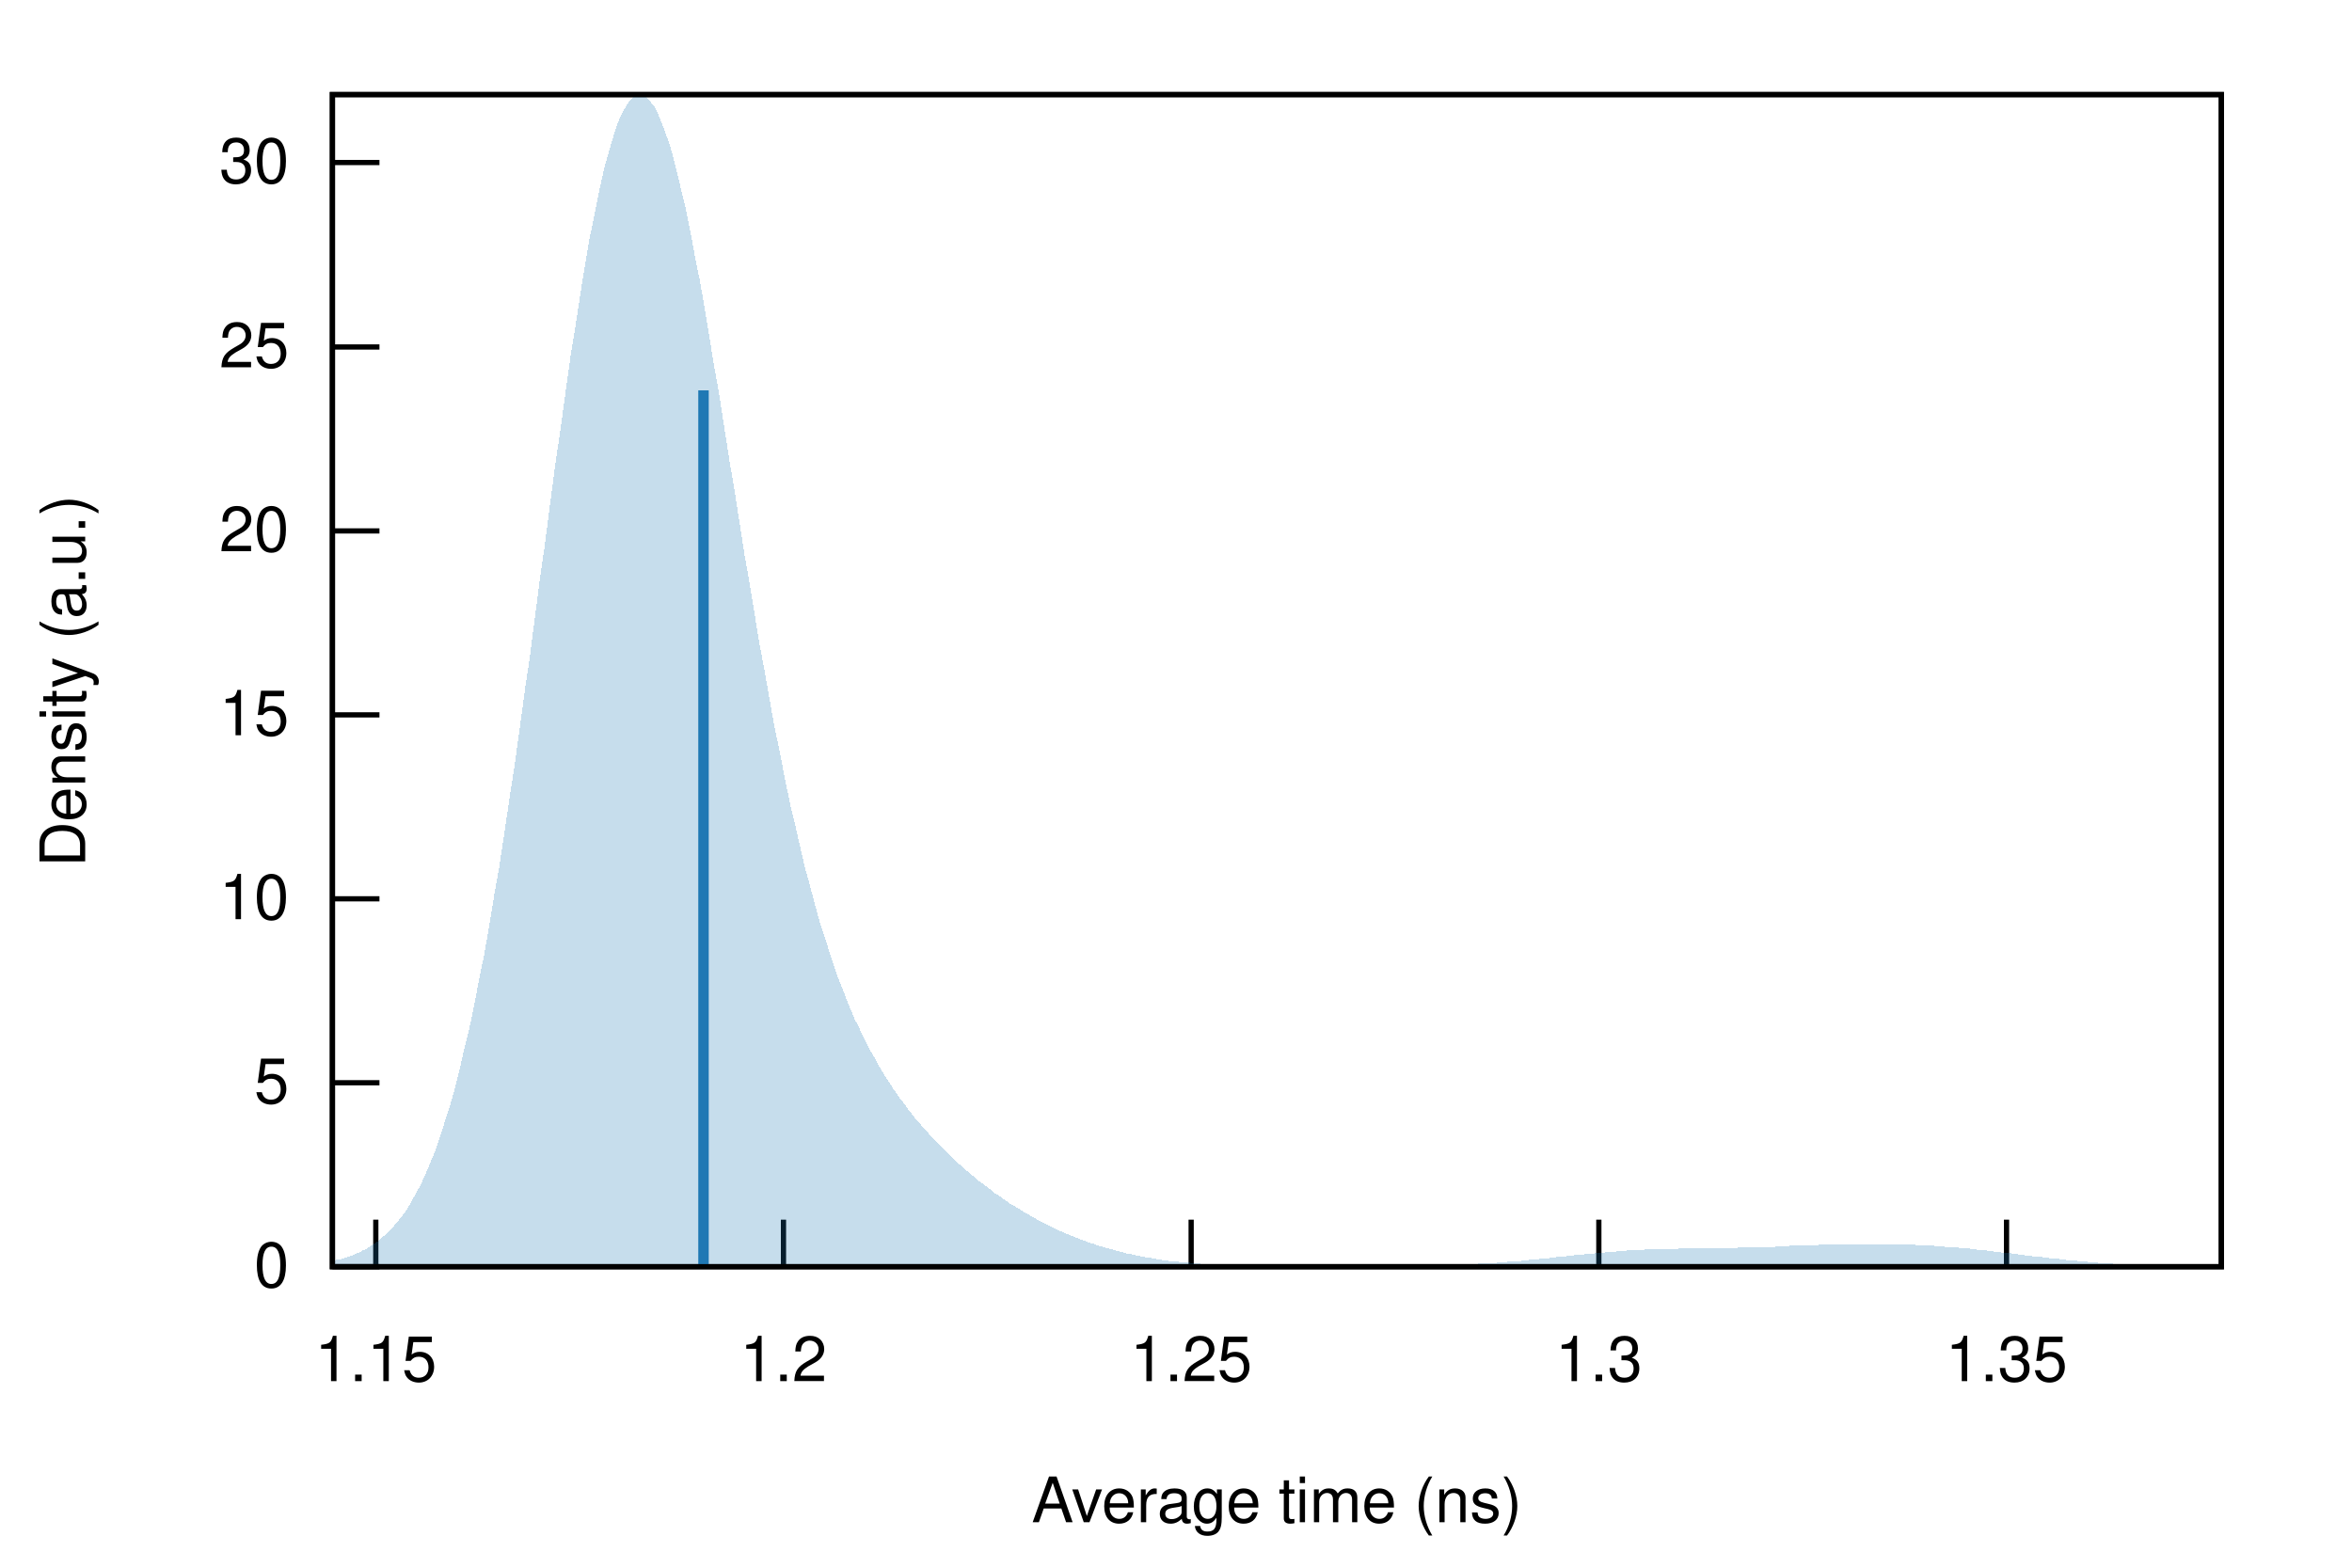
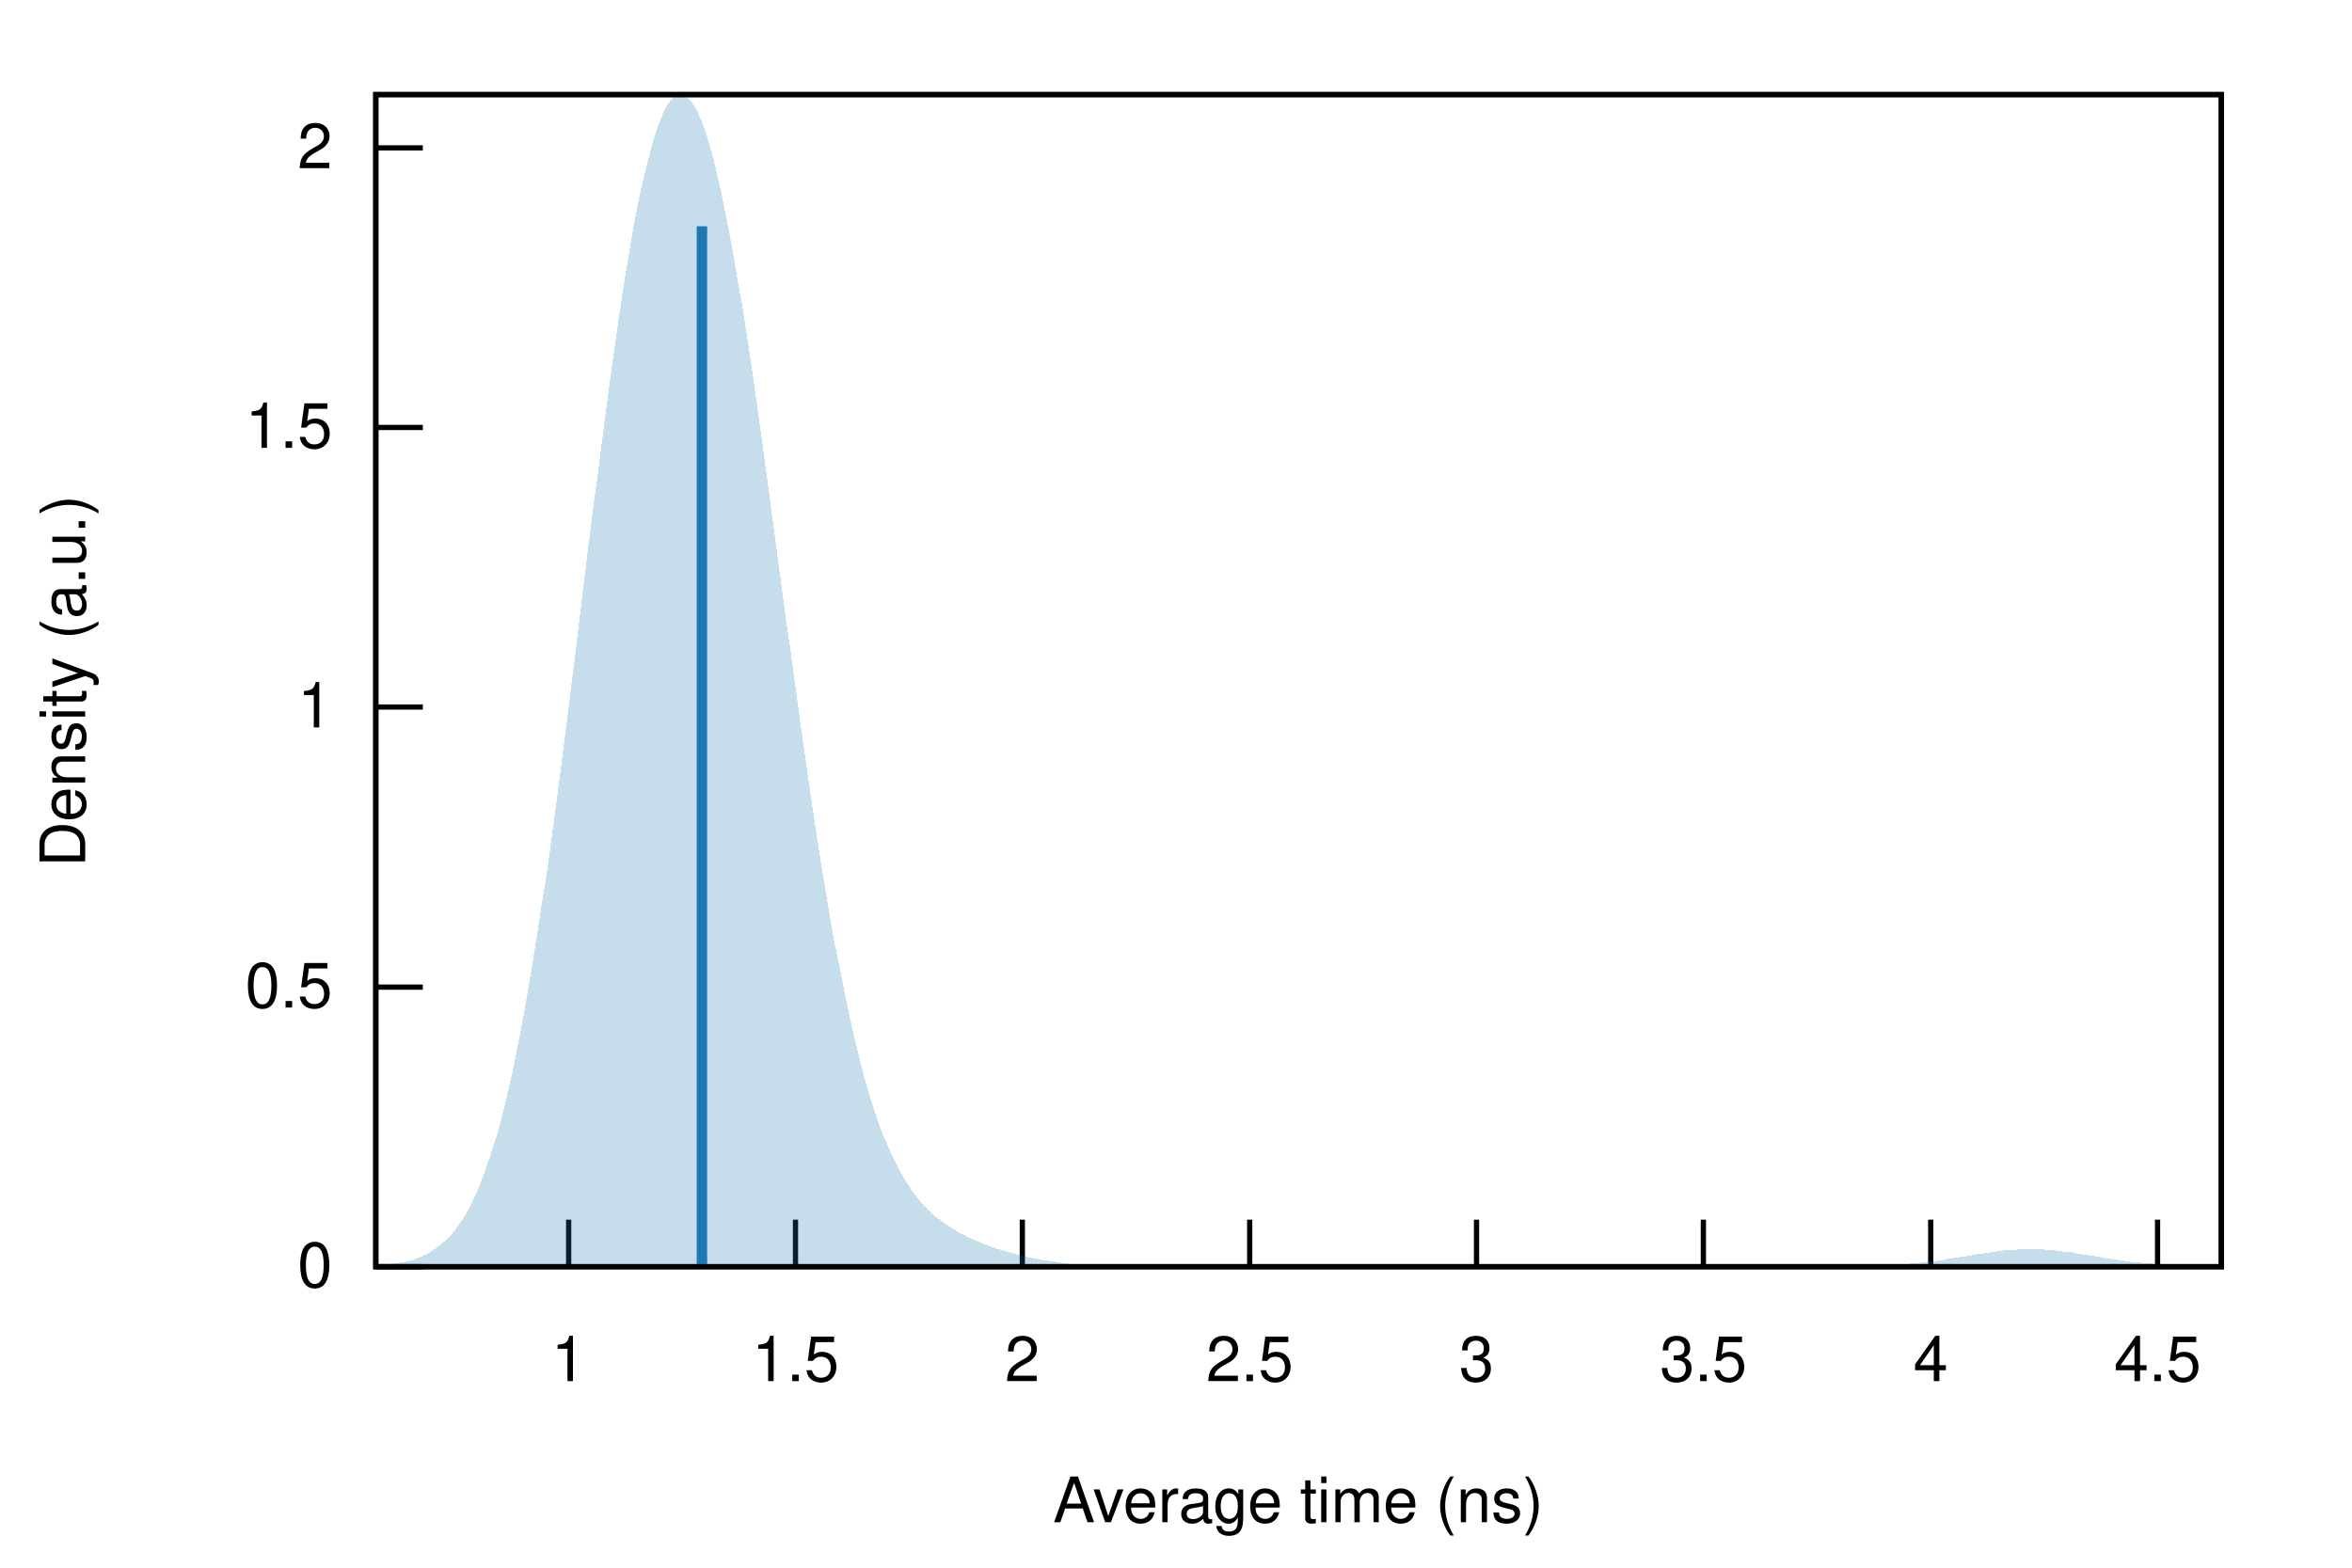
<svg xmlns="http://www.w3.org/2000/svg" xmlns:xlink="http://www.w3.org/1999/xlink" viewBox="0 0 450 300">
  <g id="gnuplot_canvas">
    <rect x="0" y="0" width="450" height="300" fill="none" />
    <defs>
      <circle id="gpDot" r="0.5" stroke-width="0.5" />
      <path id="gpPt0" stroke-width="0.222" stroke="currentColor" d="M-1,0 h2 M0,-1 v2" />
      <path id="gpPt1" stroke-width="0.222" stroke="currentColor" d="M-1,-1 L1,1 M1,-1 L-1,1" />
      <path id="gpPt2" stroke-width="0.222" stroke="currentColor" d="M-1,0 L1,0 M0,-1 L0,1 M-1,-1 L1,1 M-1,1 L1,-1" />
      <rect id="gpPt3" stroke-width="0.222" stroke="currentColor" x="-1" y="-1" width="2" height="2" />
      <rect id="gpPt4" stroke-width="0.222" stroke="currentColor" fill="currentColor" x="-1" y="-1" width="2" height="2" />
      <circle id="gpPt5" stroke-width="0.222" stroke="currentColor" cx="0" cy="0" r="1" />
      <use xlink:href="#gpPt5" id="gpPt6" fill="currentColor" stroke="none" />
      <path id="gpPt7" stroke-width="0.222" stroke="currentColor" d="M0,-1.33 L-1.33,0.67 L1.33,0.67 z" />
      <use xlink:href="#gpPt7" id="gpPt8" fill="currentColor" stroke="none" />
      <use xlink:href="#gpPt7" id="gpPt9" stroke="currentColor" transform="rotate(180)" />
      <use xlink:href="#gpPt9" id="gpPt10" fill="currentColor" stroke="none" />
      <use xlink:href="#gpPt3" id="gpPt11" stroke="currentColor" transform="rotate(45)" />
      <use xlink:href="#gpPt11" id="gpPt12" fill="currentColor" stroke="none" />
      <path id="gpPt13" stroke-width="0.222" stroke="currentColor" d="M0,1.330 L1.265,0.411 L0.782,-1.067 L-0.782,-1.076 L-1.265,0.411 z" />
      <use xlink:href="#gpPt13" id="gpPt14" fill="currentColor" stroke="none" />
      <filter id="textbox" filterUnits="objectBoundingBox" x="0" y="0" height="1" width="1">
        <feFlood flood-color="white" flood-opacity="1" result="bgnd" />
        <feComposite in="SourceGraphic" in2="bgnd" operator="atop" />
      </filter>
      <filter id="greybox" filterUnits="objectBoundingBox" x="0" y="0" height="1" width="1">
        <feFlood flood-color="lightgrey" flood-opacity="1" result="grey" />
        <feComposite in="SourceGraphic" in2="grey" operator="atop" />
      </filter>
    </defs>
    <g fill="none" color="white" stroke="currentColor" stroke-width="1.00" stroke-linecap="butt" stroke-linejoin="miter">
</g>
    <g fill="none" color="black" stroke="currentColor" stroke-width="1.00" stroke-linecap="butt" stroke-linejoin="miter">
-       <path stroke="black" d="M63.6,242.4 L72.6,242.4  " />
-       <g transform="translate(55.3,246.3)" stroke="none" fill="black" font-family="Helvetica" font-size="12.00" text-anchor="end">
+       <path stroke="black" d="M71.9,242.4 L80.9,242.4  " />
+       <g transform="translate(63.6,246.3)" stroke="none" fill="black" font-family="Helvetica" font-size="12.00" text-anchor="end">
        <text>
          <tspan font-family="Helvetica"> 0</tspan>
        </text>
      </g>
    </g>
    <g fill="none" color="black" stroke="currentColor" stroke-width="1.00" stroke-linecap="butt" stroke-linejoin="miter">
-       <path stroke="black" d="M63.6,207.2 L72.6,207.2  " />
-       <g transform="translate(55.3,211.1)" stroke="none" fill="black" font-family="Helvetica" font-size="12.00" text-anchor="end">
+       <path stroke="black" d="M71.9,188.9 L80.9,188.9  " />
+       <g transform="translate(63.6,192.8)" stroke="none" fill="black" font-family="Helvetica" font-size="12.00" text-anchor="end">
        <text>
-           <tspan font-family="Helvetica"> 5</tspan>
+           <tspan font-family="Helvetica"> 0.5</tspan>
        </text>
      </g>
    </g>
    <g fill="none" color="black" stroke="currentColor" stroke-width="1.00" stroke-linecap="butt" stroke-linejoin="miter">
-       <path stroke="black" d="M63.6,172.0 L72.6,172.0  " />
-       <g transform="translate(55.3,175.9)" stroke="none" fill="black" font-family="Helvetica" font-size="12.00" text-anchor="end">
+       <path stroke="black" d="M71.9,135.3 L80.9,135.3  " />
+       <g transform="translate(63.6,139.2)" stroke="none" fill="black" font-family="Helvetica" font-size="12.00" text-anchor="end">
        <text>
-           <tspan font-family="Helvetica"> 10</tspan>
+           <tspan font-family="Helvetica"> 1</tspan>
        </text>
      </g>
    </g>
    <g fill="none" color="black" stroke="currentColor" stroke-width="1.00" stroke-linecap="butt" stroke-linejoin="miter">
-       <path stroke="black" d="M63.6,136.8 L72.6,136.8  " />
-       <g transform="translate(55.3,140.7)" stroke="none" fill="black" font-family="Helvetica" font-size="12.00" text-anchor="end">
+       <path stroke="black" d="M71.9,81.8 L80.9,81.8  " />
+       <g transform="translate(63.6,85.7)" stroke="none" fill="black" font-family="Helvetica" font-size="12.00" text-anchor="end">
        <text>
-           <tspan font-family="Helvetica"> 15</tspan>
+           <tspan font-family="Helvetica"> 1.5</tspan>
        </text>
      </g>
    </g>
    <g fill="none" color="black" stroke="currentColor" stroke-width="1.00" stroke-linecap="butt" stroke-linejoin="miter">
-       <path stroke="black" d="M63.6,101.6 L72.6,101.6  " />
-       <g transform="translate(55.3,105.5)" stroke="none" fill="black" font-family="Helvetica" font-size="12.00" text-anchor="end">
+       <path stroke="black" d="M71.9,28.3 L80.9,28.3  " />
+       <g transform="translate(63.6,32.2)" stroke="none" fill="black" font-family="Helvetica" font-size="12.00" text-anchor="end">
        <text>
-           <tspan font-family="Helvetica"> 20</tspan>
+           <tspan font-family="Helvetica"> 2</tspan>
        </text>
      </g>
    </g>
    <g fill="none" color="black" stroke="currentColor" stroke-width="1.00" stroke-linecap="butt" stroke-linejoin="miter">
-       <path stroke="black" d="M63.6,66.4 L72.6,66.4  " />
-       <g transform="translate(55.3,70.3)" stroke="none" fill="black" font-family="Helvetica" font-size="12.00" text-anchor="end">
+       <path stroke="black" d="M108.8,242.4 L108.8,233.4  " />
+       <g transform="translate(108.8,264.3)" stroke="none" fill="black" font-family="Helvetica" font-size="12.00" text-anchor="middle">
        <text>
-           <tspan font-family="Helvetica"> 25</tspan>
+           <tspan font-family="Helvetica"> 1</tspan>
        </text>
      </g>
    </g>
    <g fill="none" color="black" stroke="currentColor" stroke-width="1.00" stroke-linecap="butt" stroke-linejoin="miter">
-       <path stroke="black" d="M63.6,31.1 L72.6,31.1  " />
-       <g transform="translate(55.3,35.0)" stroke="none" fill="black" font-family="Helvetica" font-size="12.00" text-anchor="end">
+       <path stroke="black" d="M152.2,242.4 L152.2,233.4  " />
+       <g transform="translate(152.2,264.3)" stroke="none" fill="black" font-family="Helvetica" font-size="12.00" text-anchor="middle">
        <text>
-           <tspan font-family="Helvetica"> 30</tspan>
+           <tspan font-family="Helvetica"> 1.5</tspan>
        </text>
      </g>
    </g>
    <g fill="none" color="black" stroke="currentColor" stroke-width="1.00" stroke-linecap="butt" stroke-linejoin="miter">
-       <path stroke="black" d="M71.9,242.4 L71.9,233.4  " />
-       <g transform="translate(71.9,264.3)" stroke="none" fill="black" font-family="Helvetica" font-size="12.00" text-anchor="middle">
+       <path stroke="black" d="M195.6,242.4 L195.6,233.4  " />
+       <g transform="translate(195.6,264.3)" stroke="none" fill="black" font-family="Helvetica" font-size="12.00" text-anchor="middle">
        <text>
-           <tspan font-family="Helvetica"> 1.15</tspan>
+           <tspan font-family="Helvetica"> 2</tspan>
        </text>
      </g>
    </g>
    <g fill="none" color="black" stroke="currentColor" stroke-width="1.00" stroke-linecap="butt" stroke-linejoin="miter">
-       <path stroke="black" d="M149.9,242.4 L149.9,233.4  " />
-       <g transform="translate(149.9,264.3)" stroke="none" fill="black" font-family="Helvetica" font-size="12.00" text-anchor="middle">
+       <path stroke="black" d="M239.1,242.4 L239.1,233.4  " />
+       <g transform="translate(239.1,264.3)" stroke="none" fill="black" font-family="Helvetica" font-size="12.00" text-anchor="middle">
        <text>
-           <tspan font-family="Helvetica"> 1.2</tspan>
+           <tspan font-family="Helvetica"> 2.5</tspan>
        </text>
      </g>
    </g>
    <g fill="none" color="black" stroke="currentColor" stroke-width="1.00" stroke-linecap="butt" stroke-linejoin="miter">
-       <path stroke="black" d="M227.9,242.4 L227.9,233.4  " />
-       <g transform="translate(227.9,264.3)" stroke="none" fill="black" font-family="Helvetica" font-size="12.00" text-anchor="middle">
+       <path stroke="black" d="M282.5,242.4 L282.5,233.4  " />
+       <g transform="translate(282.5,264.3)" stroke="none" fill="black" font-family="Helvetica" font-size="12.00" text-anchor="middle">
        <text>
-           <tspan font-family="Helvetica"> 1.25</tspan>
+           <tspan font-family="Helvetica"> 3</tspan>
        </text>
      </g>
    </g>
    <g fill="none" color="black" stroke="currentColor" stroke-width="1.00" stroke-linecap="butt" stroke-linejoin="miter">
-       <path stroke="black" d="M305.9,242.4 L305.9,233.4  " />
-       <g transform="translate(305.9,264.3)" stroke="none" fill="black" font-family="Helvetica" font-size="12.00" text-anchor="middle">
+       <path stroke="black" d="M325.9,242.4 L325.9,233.4  " />
+       <g transform="translate(325.9,264.3)" stroke="none" fill="black" font-family="Helvetica" font-size="12.00" text-anchor="middle">
        <text>
-           <tspan font-family="Helvetica"> 1.3</tspan>
+           <tspan font-family="Helvetica"> 3.5</tspan>
        </text>
      </g>
    </g>
    <g fill="none" color="black" stroke="currentColor" stroke-width="1.00" stroke-linecap="butt" stroke-linejoin="miter">
-       <path stroke="black" d="M383.9,242.4 L383.9,233.4  " />
-       <g transform="translate(383.9,264.3)" stroke="none" fill="black" font-family="Helvetica" font-size="12.00" text-anchor="middle">
+       <path stroke="black" d="M369.4,242.4 L369.4,233.4  " />
+       <g transform="translate(369.4,264.3)" stroke="none" fill="black" font-family="Helvetica" font-size="12.00" text-anchor="middle">
        <text>
-           <tspan font-family="Helvetica"> 1.35</tspan>
+           <tspan font-family="Helvetica"> 4</tspan>
+         </text>
+       </g>
+     </g>
+     <g fill="none" color="black" stroke="currentColor" stroke-width="1.00" stroke-linecap="butt" stroke-linejoin="miter">
+       <path stroke="black" d="M412.8,242.4 L412.8,233.4  " />
+       <g transform="translate(412.8,264.3)" stroke="none" fill="black" font-family="Helvetica" font-size="12.00" text-anchor="middle">
+         <text>
+           <tspan font-family="Helvetica"> 4.5</tspan>
        </text>
      </g>
    </g>
    <g fill="none" color="black" stroke="currentColor" stroke-width="1.00" stroke-linecap="butt" stroke-linejoin="miter">
</g>
    <g fill="none" color="black" stroke="currentColor" stroke-width="1.00" stroke-linecap="butt" stroke-linejoin="miter">
-       <path stroke="black" d="M63.6,18.1 L63.6,242.4 L425.0,242.4 L425.0,18.1 L63.6,18.1 Z  " />
+       <path stroke="black" d="M71.9,18.1 L71.9,242.4 L425.0,242.4 L425.0,18.1 L71.9,18.1 Z  " />
    </g>
    <g fill="none" color="black" stroke="currentColor" stroke-width="1.00" stroke-linecap="butt" stroke-linejoin="miter">
      <g transform="translate(16.3,130.3) rotate(270)" stroke="none" fill="black" font-family="Helvetica" font-size="12.00" text-anchor="middle">
        <text>
          <tspan font-family="Helvetica">Density (a.u.)</tspan>
        </text>
      </g>
    </g>
    <g fill="none" color="black" stroke="currentColor" stroke-width="1.00" stroke-linecap="butt" stroke-linejoin="miter">
-       <g transform="translate(244.3,291.3)" stroke="none" fill="black" font-family="Helvetica" font-size="12.00" text-anchor="middle">
+       <g transform="translate(248.4,291.3)" stroke="none" fill="black" font-family="Helvetica" font-size="12.00" text-anchor="middle">
        <text>
          <tspan font-family="Helvetica">Average time (ns)</tspan>
        </text>
      </g>
    </g>
    <g fill="none" color="black" stroke="currentColor" stroke-width="1.00" stroke-linecap="butt" stroke-linejoin="miter">
</g>
    <g id="gnuplot_plot_1">
      <g fill="none" color="black" stroke="currentColor" stroke-width="1.00" stroke-linecap="butt" stroke-linejoin="miter">
        <g stroke="none" shape-rendering="crispEdges">
-           <polygon fill="rgb( 31, 120, 180)" fill-opacity="0.25" points="63.6,241.3 64.3,241.1 65.0,241.0 65.8,240.8 66.5,240.5 67.2,240.3 67.9,240.0 68.7,239.7 69.4,239.3 70.1,239.0 70.8,238.5 71.6,238.0 72.3,237.5 73.0,236.9 73.7,236.3 74.5,235.6 75.2,234.8 75.9,234.0 76.6,233.1 77.4,232.1 78.1,231.0 78.8,229.8 79.5,228.5 80.3,227.1 81.0,225.6 81.7,224.0 82.4,222.3 83.2,220.4 83.9,218.4 84.6,216.3 85.3,214.0 86.1,211.6 86.8,209.1 87.5,206.3 88.2,203.5 88.9,200.4 89.7,197.3 90.4,193.9 91.1,190.4 91.8,186.7 92.6,182.9 93.3,178.9 94.0,174.7 94.7,170.4 95.5,166.0 96.2,161.4 96.9,156.7 97.6,151.9 98.4,146.9 99.1,141.8 99.8,136.7 100.5,131.5 101.3,126.2 102.0,120.8 102.7,115.4 103.4,110.0 104.2,104.6 104.9,99.1 105.6,93.8 106.3,88.4 107.1,83.2 107.8,78.0 108.5,72.9 109.2,67.9 110.0,63.1 110.7,58.5 111.4,54.0 112.1,49.7 112.8,45.6 113.6,41.8 114.3,38.2 115.0,34.9 115.7,31.8 116.5,29.0 117.2,26.6 117.9,24.4 118.6,22.5 119.4,21.0 120.1,19.8 120.8,18.9 121.5,18.3 122.3,18.1 123.0,18.2 123.7,18.6 124.4,19.4 125.2,20.4 125.9,21.8 126.6,23.5 127.3,25.4 128.1,27.6 128.8,30.1 129.5,32.9 130.2,35.8 131.0,39.0 131.7,42.4 132.4,46.0 133.1,49.8 133.9,53.7 134.6,57.7 135.3,61.9 136.0,66.2 136.7,70.5 137.5,74.9 138.2,79.4 138.9,83.9 139.6,88.4 140.4,93.0 141.1,97.5 141.8,102.0 142.5,106.5 143.3,110.9 144.0,115.2 144.7,119.5 145.4,123.7 146.2,127.9 146.9,131.9 147.6,135.9 148.3,139.7 149.1,143.4 149.8,147.1 150.5,150.6 151.2,154.0 152.0,157.2 152.7,160.4 153.4,163.4 154.1,166.4 154.9,169.2 155.6,171.9 156.3,174.5 157.0,177.0 157.8,179.3 158.5,181.6 159.2,183.8 159.9,185.9 160.6,187.8 161.4,189.7 162.1,191.6 162.8,193.3 163.5,195.0 164.3,196.5 165.0,198.1 165.7,199.5 166.4,200.9 167.2,202.2 167.9,203.5 168.6,204.7 169.3,205.9 170.1,207.1 170.8,208.2 171.5,209.2 172.2,210.2 173.0,211.2 173.7,212.2 174.4,213.1 175.1,214.0 175.9,214.9 176.6,215.7 177.3,216.5 178.0,217.3 178.8,218.1 179.5,218.9 180.2,219.6 180.9,220.3 181.7,221.0 182.4,221.7 183.1,222.4 183.8,223.0 184.5,223.7 185.3,224.3 186.0,224.9 186.7,225.5 187.4,226.1 188.2,226.6 188.9,227.2 189.6,227.7 190.3,228.3 191.1,228.8 191.8,229.3 192.5,229.8 193.2,230.3 194.0,230.7 194.7,231.2 195.4,231.6 196.1,232.1 196.9,232.5 197.6,232.9 198.3,233.3 199.0,233.7 199.8,234.1 200.5,234.4 201.2,234.8 201.9,235.1 202.7,235.5 203.4,235.8 204.1,236.1 204.8,236.4 205.6,236.7 206.3,237.0 207.0,237.3 207.7,237.5 208.4,237.8 209.2,238.0 209.9,238.3 210.6,238.5 211.3,238.7 212.1,238.9 212.8,239.1 213.5,239.3 214.2,239.5 215.0,239.7 215.7,239.9 216.4,240.0 217.1,240.2 217.9,240.3 218.6,240.5 219.3,240.6 220.0,240.7 220.8,240.8 221.5,241.0 222.2,241.1 222.9,241.2 223.7,241.3 224.4,241.3 225.1,241.4 225.8,241.5 226.6,241.6 227.3,241.6 228.0,241.7 228.7,241.8 229.5,241.8 230.2,241.9 230.9,241.9 231.6,242.0 232.3,242.0 233.1,242.0 233.8,242.1 234.5,242.1 235.2,242.1 236.0,242.2 236.7,242.2 237.4,242.2 238.1,242.2 238.9,242.2 239.6,242.3 240.3,242.3 241.0,242.3 241.8,242.3 242.5,242.3 243.2,242.3 243.9,242.3 244.7,242.3 245.4,242.3 246.1,242.3 246.8,242.4 247.6,242.4 248.3,242.4 249.0,242.4 249.7,242.4 250.5,242.4 251.2,242.4 251.9,242.4 252.6,242.4 253.4,242.4 254.1,242.4 254.8,242.4 255.5,242.4 256.3,242.4 257.0,242.4 257.7,242.4 258.4,242.4 259.1,242.4 259.9,242.4 260.6,242.4 261.3,242.4 262.0,242.4 262.8,242.4 263.5,242.4 264.2,242.4 264.9,242.4 265.7,242.3 266.4,242.3 267.1,242.3 267.8,242.3 268.6,242.3 269.3,242.3 270.0,242.3 270.7,242.3 271.5,242.3 272.2,242.3 272.9,242.2 273.6,242.2 274.4,242.2 275.1,242.2 275.8,242.2 276.5,242.1 277.3,242.1 278.0,242.1 278.7,242.1 279.4,242.0 280.2,242.0 280.9,242.0 281.6,241.9 282.3,241.9 283.0,241.8 283.8,241.8 284.5,241.8 285.2,241.7 285.9,241.7 286.7,241.6 287.4,241.6 288.1,241.5 288.8,241.4 289.6,241.4 290.3,241.3 291.0,241.3 291.7,241.2 292.5,241.1 293.2,241.0 293.9,241.0 294.6,240.9 295.4,240.8 296.1,240.8 296.8,240.7 297.5,240.6 298.3,240.5 299.0,240.5 299.7,240.4 300.4,240.3 301.2,240.2 301.9,240.1 302.6,240.1 303.3,240.0 304.1,239.9 304.8,239.9 305.5,239.8 306.2,239.7 306.9,239.7 307.7,239.6 308.4,239.5 309.1,239.5 309.8,239.4 310.6,239.4 311.3,239.3 312.0,239.3 312.7,239.3 313.5,239.2 314.2,239.2 314.9,239.1 315.6,239.1 316.4,239.1 317.1,239.1 317.8,239.0 318.5,239.0 319.3,239.0 320.0,239.0 320.7,239.0 321.4,238.9 322.2,238.9 322.9,238.9 323.6,238.9 324.3,238.9 325.1,238.9 325.8,238.9 326.5,238.9 327.2,238.9 328.0,238.8 328.7,238.8 329.4,238.8 330.1,238.8 330.8,238.8 331.6,238.8 332.3,238.8 333.0,238.7 333.7,238.7 334.5,238.7 335.2,238.7 335.9,238.7 336.6,238.6 337.4,238.6 338.1,238.6 338.8,238.6 339.5,238.6 340.3,238.5 341.0,238.5 341.7,238.5 342.4,238.4 343.2,238.4 343.9,238.4 344.6,238.4 345.3,238.3 346.1,238.3 346.8,238.3 347.5,238.3 348.2,238.2 349.0,238.2 349.7,238.2 350.4,238.2 351.1,238.2 351.9,238.1 352.6,238.1 353.3,238.1 354.0,238.1 354.7,238.1 355.5,238.1 356.2,238.1 356.9,238.1 357.6,238.1 358.4,238.1 359.1,238.1 359.8,238.1 360.5,238.1 361.3,238.1 362.0,238.1 362.7,238.1 363.4,238.1 364.2,238.1 364.9,238.2 365.6,238.2 366.3,238.2 367.1,238.3 367.8,238.3 368.5,238.3 369.2,238.4 370.0,238.4 370.7,238.5 371.4,238.5 372.1,238.6 372.9,238.6 373.6,238.7 374.3,238.7 375.0,238.8 375.8,238.9 376.5,238.9 377.2,239.0 377.9,239.1 378.6,239.2 379.4,239.2 380.1,239.3 380.8,239.4 381.5,239.5 382.3,239.6 383.0,239.7 383.7,239.8 384.4,239.8 385.2,239.9 385.9,240.0 386.6,240.1 387.3,240.2 388.1,240.3 388.8,240.4 389.5,240.5 390.2,240.5 391.0,240.6 391.7,240.7 392.4,240.8 393.1,240.9 393.9,240.9 394.6,241.0 395.3,241.1 396.0,241.2 396.8,241.2 397.5,241.3 398.2,241.4 398.9,241.4 399.7,241.5 400.4,241.6 401.1,241.6 401.8,241.7 402.5,241.7 403.3,241.8 404.0,241.8 404.7,241.9 405.4,241.9 406.2,241.9 406.9,242.0 407.6,242.0 408.3,242.0 409.1,242.1 409.8,242.1 410.5,242.1 411.2,242.1 412.0,242.2 412.7,242.2 413.4,242.2 414.1,242.2 414.9,242.2 415.6,242.3 416.3,242.3 417.0,242.3 417.8,242.3 418.5,242.3 419.2,242.3 419.9,242.3 420.7,242.3 421.4,242.3 422.1,242.3 422.8,242.4 423.6,242.4 424.3,242.4 425.0,242.4 425.0,242.4 424.3,242.4 423.6,242.4 422.8,242.4 422.1,242.4 421.4,242.4 420.7,242.4 419.9,242.4 419.2,242.4 418.5,242.4 417.8,242.4 417.0,242.4 416.3,242.4 415.6,242.4 414.9,242.4 414.1,242.4 413.4,242.4 412.7,242.4 412.0,242.4 411.2,242.4 410.5,242.4 409.8,242.4 409.1,242.4 408.3,242.4 407.6,242.4 406.9,242.4 406.2,242.4 405.4,242.4 404.7,242.4 404.0,242.4 403.3,242.4 402.5,242.4 401.8,242.4 401.1,242.4 400.4,242.4 399.7,242.4 398.9,242.4 398.2,242.4 397.5,242.4 396.8,242.4 396.0,242.4 395.3,242.4 394.6,242.4 393.9,242.4 393.1,242.4 392.4,242.4 391.7,242.4 391.0,242.4 390.2,242.4 389.5,242.4 388.8,242.4 388.1,242.4 387.3,242.4 386.6,242.4 385.9,242.4 385.2,242.4 384.4,242.4 383.7,242.4 383.0,242.4 382.3,242.4 381.5,242.4 380.8,242.4 380.1,242.4 379.4,242.4 378.6,242.4 377.9,242.4 377.2,242.4 376.5,242.4 375.8,242.4 375.0,242.4 374.3,242.4 373.6,242.4 372.9,242.4 372.1,242.4 371.4,242.4 370.7,242.4 370.0,242.4 369.2,242.4 368.5,242.4 367.8,242.4 367.1,242.4 366.3,242.4 365.6,242.4 364.9,242.4 364.2,242.4 363.4,242.4 362.7,242.4 362.0,242.4 361.3,242.4 360.5,242.4 359.8,242.4 359.1,242.4 358.4,242.4 357.6,242.4 356.9,242.4 356.2,242.4 355.5,242.4 354.7,242.4 354.0,242.4 353.3,242.4 352.6,242.4 351.9,242.4 351.1,242.4 350.4,242.4 349.7,242.4 349.0,242.4 348.2,242.4 347.5,242.4 346.8,242.4 346.1,242.4 345.3,242.4 344.6,242.4 343.9,242.4 343.2,242.4 342.4,242.4 341.7,242.4 341.0,242.4 340.3,242.4 339.5,242.4 338.8,242.4 338.1,242.4 337.4,242.4 336.6,242.4 335.9,242.4 335.2,242.4 334.5,242.4 333.7,242.4 333.0,242.4 332.3,242.4 331.6,242.4 330.8,242.4 330.1,242.4 329.4,242.4 328.7,242.4 328.0,242.4 327.2,242.4 326.5,242.4 325.8,242.4 325.1,242.4 324.3,242.4 323.6,242.4 322.9,242.4 322.2,242.4 321.4,242.4 320.7,242.4 320.0,242.4 319.3,242.4 318.5,242.4 317.8,242.4 317.1,242.4 316.4,242.4 315.6,242.4 314.9,242.4 314.2,242.4 313.5,242.4 312.7,242.4 312.0,242.4 311.3,242.4 310.6,242.4 309.8,242.4 309.1,242.4 308.4,242.4 307.7,242.4 306.9,242.4 306.2,242.4 305.5,242.4 304.8,242.4 304.1,242.4 303.3,242.4 302.6,242.4 301.9,242.4 301.2,242.4 300.4,242.4 299.7,242.4 299.0,242.4 298.3,242.4 297.5,242.4 296.8,242.4 296.1,242.4 295.4,242.4 294.6,242.4 293.9,242.4 293.2,242.4 292.5,242.4 291.7,242.4 291.0,242.4 290.3,242.4 289.6,242.4 288.8,242.4 288.1,242.4 287.4,242.4 286.7,242.4 285.9,242.4 285.2,242.4 284.5,242.4 283.8,242.4 283.0,242.4 282.3,242.4 281.6,242.4 280.9,242.4 280.2,242.4 279.4,242.4 278.7,242.4 278.0,242.4 277.3,242.4 276.5,242.4 275.8,242.4 275.1,242.4 274.4,242.4 273.6,242.4 272.9,242.4 272.2,242.4 271.5,242.4 270.7,242.4 270.0,242.4 269.3,242.4 268.6,242.4 267.8,242.4 267.1,242.4 266.4,242.4 265.7,242.4 264.9,242.4 264.2,242.4 263.5,242.4 262.8,242.4 262.0,242.4 261.3,242.4 260.6,242.4 259.9,242.4 259.1,242.4 258.4,242.4 257.7,242.4 257.0,242.4 256.3,242.4 255.5,242.4 254.8,242.4 254.1,242.4 253.4,242.4 252.6,242.4 251.9,242.4 251.2,242.4 250.5,242.4 249.7,242.4 249.0,242.4 248.3,242.4 247.6,242.4 246.8,242.4 246.1,242.4 245.4,242.4 244.7,242.4 243.9,242.4 243.2,242.4 242.5,242.4 241.8,242.4 241.0,242.4 240.3,242.4 239.6,242.4 238.9,242.4 238.1,242.4 237.4,242.4 236.7,242.4 236.0,242.4 235.2,242.4 234.5,242.4 233.8,242.4 233.1,242.4 232.3,242.4 231.6,242.4 230.9,242.4 230.2,242.4 229.5,242.4 228.7,242.4 228.0,242.4 227.3,242.4 226.6,242.4 225.8,242.4 225.1,242.4 224.4,242.4 223.7,242.4 222.9,242.4 222.2,242.4 221.5,242.4 220.8,242.4 220.0,242.4 219.3,242.4 218.6,242.4 217.9,242.4 217.1,242.4 216.4,242.4 215.7,242.4 215.0,242.4 214.2,242.4 213.5,242.4 212.8,242.4 212.1,242.4 211.3,242.4 210.6,242.4 209.9,242.4 209.2,242.4 208.4,242.4 207.7,242.4 207.0,242.4 206.3,242.4 205.6,242.4 204.8,242.4 204.1,242.4 203.4,242.4 202.7,242.4 201.9,242.4 201.2,242.4 200.5,242.4 199.8,242.4 199.0,242.4 198.3,242.4 197.6,242.4 196.9,242.4 196.1,242.4 195.4,242.4 194.7,242.4 194.0,242.4 193.2,242.4 192.5,242.4 191.8,242.4 191.1,242.4 190.3,242.4 189.6,242.4 188.9,242.4 188.2,242.4 187.4,242.4 186.7,242.4 186.0,242.4 185.3,242.4 184.5,242.4 183.8,242.4 183.1,242.4 182.4,242.4 181.7,242.4 180.9,242.4 180.2,242.4 179.5,242.4 178.8,242.4 178.0,242.4 177.3,242.4 176.6,242.4 175.9,242.4 175.1,242.4 174.4,242.4 173.7,242.4 173.0,242.4 172.2,242.4 171.5,242.4 170.8,242.4 170.1,242.4 169.3,242.4 168.6,242.4 167.9,242.4 167.2,242.4 166.4,242.4 165.7,242.4 165.0,242.4 164.3,242.4 163.5,242.4 162.8,242.4 162.1,242.4 161.4,242.4 160.6,242.4 159.9,242.4 159.2,242.4 158.5,242.4 157.8,242.4 157.0,242.4 156.3,242.4 155.6,242.4 154.9,242.4 154.1,242.4 153.4,242.4 152.7,242.4 152.0,242.4 151.2,242.4 150.5,242.4 149.8,242.4 149.1,242.4 148.3,242.4 147.6,242.4 146.9,242.4 146.2,242.4 145.4,242.4 144.7,242.4 144.0,242.4 143.3,242.4 142.5,242.4 141.8,242.4 141.1,242.4 140.4,242.4 139.6,242.4 138.9,242.4 138.2,242.4 137.5,242.4 136.7,242.4 136.0,242.4 135.3,242.4 134.6,242.4 133.9,242.4 133.1,242.4 132.4,242.4 131.7,242.4 131.0,242.4 130.2,242.4 129.5,242.4 128.8,242.4 128.1,242.4 127.3,242.4 126.6,242.4 125.9,242.4 125.2,242.4 124.4,242.4 123.7,242.4 123.0,242.4 122.3,242.4 121.5,242.4 120.8,242.4 120.1,242.4 119.4,242.4 118.6,242.4 117.9,242.4 117.2,242.4 116.5,242.4 115.7,242.4 115.0,242.4 114.3,242.4 113.6,242.4 112.8,242.4 112.1,242.4 111.4,242.4 110.7,242.4 110.0,242.4 109.2,242.4 108.5,242.4 107.8,242.4 107.1,242.4 106.3,242.4 105.6,242.4 104.9,242.4 104.2,242.4 103.4,242.4 102.7,242.4 102.0,242.4 101.3,242.4 100.5,242.4 99.8,242.4 99.1,242.4 98.4,242.4 97.6,242.4 96.9,242.4 96.2,242.4 95.5,242.4 94.7,242.4 94.0,242.4 93.3,242.4 92.6,242.4 91.8,242.4 91.1,242.4 90.4,242.4 89.7,242.4 88.9,242.4 88.2,242.4 87.5,242.4 86.8,242.4 86.1,242.4 85.3,242.4 84.6,242.4 83.9,242.4 83.2,242.4 82.4,242.4 81.7,242.4 81.0,242.4 80.3,242.4 79.5,242.4 78.8,242.4 78.1,242.4 77.4,242.4 76.6,242.4 75.9,242.4 75.2,242.4 74.5,242.4 73.7,242.4 73.0,242.4 72.3,242.4 71.6,242.4 70.8,242.4 70.1,242.4 69.4,242.4 68.7,242.4 67.9,242.4 67.2,242.4 66.5,242.4 65.8,242.4 65.0,242.4 64.3,242.4 63.6,242.4 " />
+           <polygon fill="rgb( 31, 120, 180)" fill-opacity="0.25" points="71.9,242.2 72.6,242.1 73.3,242.1 74.0,242.0 74.7,241.9 75.4,241.8 76.1,241.7 76.9,241.6 77.6,241.4 78.3,241.3 79.0,241.1 79.7,240.8 80.4,240.6 81.1,240.2 81.8,239.9 82.5,239.5 83.2,239.0 83.9,238.5 84.6,237.9 85.3,237.3 86.1,236.6 86.8,235.7 87.5,234.8 88.2,233.8 88.9,232.7 89.6,231.5 90.3,230.1 91.0,228.6 91.7,227.0 92.4,225.2 93.1,223.2 93.8,221.2 94.5,218.9 95.3,216.5 96.0,213.8 96.7,211.0 97.4,208.0 98.1,204.9 98.8,201.5 99.5,197.9 100.2,194.2 100.9,190.2 101.6,186.1 102.3,181.8 103.0,177.3 103.7,172.7 104.5,167.8 105.2,162.9 105.9,157.7 106.6,152.5 107.3,147.1 108.0,141.6 108.7,136.1 109.4,130.5 110.1,124.8 110.8,119.1 111.5,113.3 112.2,107.6 112.9,101.9 113.6,96.3 114.4,90.7 115.1,85.1 115.8,79.7 116.5,74.4 117.2,69.3 117.9,64.3 118.6,59.5 119.3,54.9 120.0,50.5 120.7,46.3 121.4,42.4 122.1,38.8 122.8,35.4 123.6,32.2 124.3,29.4 125.0,26.9 125.7,24.7 126.4,22.8 127.1,21.2 127.8,19.9 128.5,19.0 129.2,18.4 129.9,18.1 130.6,18.1 131.3,18.5 132.0,19.2 132.8,20.2 133.5,21.5 134.2,23.1 134.9,25.0 135.6,27.2 136.3,29.7 137.0,32.5 137.7,35.5 138.4,38.8 139.1,42.3 139.8,46.0 140.5,49.9 141.2,54.1 142.0,58.4 142.7,62.9 143.4,67.5 144.1,72.3 144.8,77.2 145.5,82.2 146.2,87.3 146.9,92.5 147.6,97.7 148.3,103.0 149.0,108.2 149.7,113.5 150.4,118.8 151.2,124.1 151.9,129.3 152.6,134.4 153.3,139.5 154.0,144.5 154.7,149.4 155.4,154.2 156.1,158.8 156.8,163.4 157.5,167.8 158.2,172.0 158.9,176.2 159.6,180.1 160.4,183.9 161.1,187.5 161.8,191.0 162.5,194.3 163.2,197.5 163.9,200.4 164.6,203.2 165.3,205.9 166.0,208.4 166.7,210.7 167.4,212.9 168.1,214.9 168.8,216.9 169.6,218.6 170.3,220.3 171.0,221.8 171.7,223.2 172.4,224.5 173.1,225.7 173.8,226.8 174.5,227.9 175.2,228.8 175.9,229.7 176.6,230.5 177.3,231.2 178.0,231.9 178.7,232.6 179.5,233.2 180.2,233.7 180.9,234.2 181.6,234.7 182.3,235.1 183.0,235.6 183.7,236.0 184.4,236.3 185.1,236.7 185.8,237.0 186.5,237.3 187.2,237.6 187.9,237.9 188.7,238.2 189.4,238.5 190.1,238.7 190.8,239.0 191.5,239.2 192.2,239.4 192.9,239.6 193.6,239.8 194.3,240.0 195.0,240.2 195.7,240.4 196.4,240.5 197.1,240.7 197.9,240.8 198.6,241.0 199.3,241.1 200.0,241.2 200.7,241.3 201.4,241.4 202.1,241.5 202.8,241.6 203.5,241.7 204.2,241.8 204.9,241.9 205.6,241.9 206.3,242.0 207.1,242.0 207.8,242.1 208.5,242.1 209.2,242.1 209.9,242.2 210.6,242.2 211.3,242.2 212.0,242.3 212.7,242.3 213.4,242.3 214.1,242.3 214.8,242.3 215.5,242.3 216.3,242.3 217.0,242.4 217.7,242.4 218.4,242.4 219.1,242.4 219.8,242.4 220.5,242.4 221.2,242.4 221.9,242.4 222.6,242.4 223.3,242.4 224.0,242.4 224.7,242.4 225.5,242.4 226.2,242.4 226.9,242.4 227.6,242.4 228.3,242.4 229.0,242.4 229.7,242.4 230.4,242.4 231.1,242.4 231.8,242.4 232.5,242.4 233.2,242.4 233.9,242.4 234.7,242.4 235.4,242.4 236.1,242.4 236.8,242.4 237.5,242.4 238.2,242.4 238.9,242.4 239.6,242.4 240.3,242.4 241.0,242.4 241.7,242.4 242.4,242.4 243.1,242.4 243.9,242.4 244.6,242.4 245.3,242.4 246.0,242.4 246.7,242.4 247.4,242.4 248.1,242.4 248.8,242.4 249.5,242.4 250.2,242.4 250.9,242.4 251.6,242.4 252.3,242.4 253.0,242.4 253.8,242.4 254.5,242.4 255.2,242.4 255.9,242.4 256.6,242.4 257.3,242.4 258.0,242.4 258.7,242.4 259.4,242.4 260.1,242.4 260.8,242.4 261.5,242.4 262.2,242.4 263.0,242.4 263.7,242.4 264.4,242.4 265.1,242.4 265.8,242.4 266.5,242.4 267.2,242.4 267.9,242.4 268.6,242.4 269.3,242.4 270.0,242.4 270.7,242.4 271.4,242.4 272.2,242.4 272.9,242.4 273.6,242.4 274.3,242.4 275.0,242.4 275.7,242.4 276.4,242.4 277.1,242.4 277.8,242.4 278.5,242.4 279.2,242.4 279.9,242.4 280.6,242.4 281.4,242.4 282.1,242.4 282.8,242.4 283.5,242.4 284.2,242.4 284.9,242.4 285.6,242.4 286.3,242.4 287.0,242.4 287.7,242.4 288.4,242.4 289.1,242.4 289.8,242.4 290.6,242.4 291.3,242.4 292.0,242.4 292.7,242.4 293.4,242.4 294.1,242.4 294.8,242.4 295.5,242.4 296.2,242.4 296.9,242.4 297.6,242.4 298.3,242.4 299.0,242.4 299.8,242.4 300.5,242.4 301.2,242.4 301.9,242.4 302.6,242.4 303.3,242.4 304.0,242.4 304.7,242.4 305.4,242.4 306.1,242.4 306.8,242.4 307.5,242.4 308.2,242.4 309.0,242.4 309.7,242.4 310.4,242.4 311.1,242.4 311.8,242.4 312.5,242.4 313.2,242.4 313.9,242.4 314.6,242.4 315.3,242.4 316.0,242.4 316.7,242.4 317.4,242.4 318.2,242.4 318.9,242.4 319.6,242.4 320.3,242.4 321.0,242.4 321.7,242.4 322.4,242.4 323.1,242.4 323.8,242.4 324.5,242.4 325.2,242.4 325.9,242.4 326.6,242.4 327.3,242.4 328.1,242.4 328.8,242.4 329.5,242.4 330.2,242.4 330.9,242.4 331.6,242.4 332.3,242.4 333.0,242.4 333.7,242.4 334.4,242.4 335.1,242.4 335.8,242.4 336.5,242.4 337.3,242.4 338.0,242.4 338.7,242.4 339.4,242.4 340.1,242.4 340.8,242.4 341.5,242.4 342.2,242.4 342.9,242.4 343.6,242.4 344.3,242.4 345.0,242.4 345.7,242.4 346.5,242.4 347.2,242.4 347.9,242.4 348.6,242.4 349.3,242.4 350.0,242.4 350.7,242.4 351.4,242.4 352.1,242.4 352.8,242.4 353.5,242.3 354.2,242.3 354.9,242.3 355.7,242.3 356.4,242.3 357.1,242.3 357.8,242.3 358.5,242.2 359.2,242.2 359.9,242.2 360.6,242.1 361.3,242.1 362.0,242.1 362.7,242.0 363.4,242.0 364.1,241.9 364.9,241.9 365.6,241.8 366.3,241.8 367.0,241.7 367.7,241.6 368.4,241.5 369.1,241.4 369.8,241.3 370.5,241.3 371.2,241.2 371.9,241.1 372.6,240.9 373.3,240.8 374.1,240.7 374.8,240.6 375.5,240.5 376.2,240.4 376.9,240.3 377.6,240.1 378.3,240.0 379.0,239.9 379.7,239.8 380.4,239.7 381.1,239.6 381.8,239.5 382.5,239.4 383.3,239.3 384.0,239.3 384.7,239.2 385.4,239.2 386.1,239.1 386.8,239.1 387.5,239.1 388.2,239.1 388.9,239.1 389.6,239.1 390.3,239.1 391.0,239.1 391.7,239.2 392.4,239.2 393.2,239.3 393.9,239.4 394.6,239.5 395.3,239.5 396.0,239.6 396.7,239.7 397.4,239.9 398.1,240.0 398.8,240.1 399.5,240.2 400.2,240.3 400.9,240.4 401.6,240.5 402.4,240.7 403.1,240.8 403.8,240.9 404.5,241.0 405.2,241.1 405.9,241.2 406.6,241.3 407.3,241.4 408.0,241.5 408.7,241.6 409.4,241.6 410.1,241.7 410.8,241.8 411.6,241.8 412.3,241.9 413.0,242.0 413.7,242.0 414.4,242.1 415.1,242.1 415.8,242.1 416.5,242.2 417.2,242.2 417.9,242.2 418.6,242.2 419.3,242.3 420.0,242.3 420.8,242.3 421.5,242.3 422.2,242.3 422.9,242.3 423.6,242.3 424.3,242.4 425.0,242.4 425.0,242.4 424.3,242.4 423.6,242.4 422.9,242.4 422.2,242.4 421.5,242.4 420.8,242.4 420.0,242.4 419.3,242.4 418.6,242.4 417.9,242.4 417.2,242.4 416.5,242.4 415.8,242.4 415.1,242.4 414.4,242.4 413.7,242.4 413.0,242.4 412.3,242.4 411.6,242.4 410.8,242.4 410.1,242.4 409.4,242.4 408.7,242.4 408.0,242.4 407.3,242.4 406.6,242.4 405.9,242.4 405.2,242.4 404.5,242.4 403.8,242.4 403.1,242.4 402.4,242.4 401.6,242.4 400.9,242.4 400.2,242.4 399.5,242.4 398.8,242.4 398.1,242.4 397.4,242.4 396.7,242.4 396.0,242.4 395.3,242.4 394.6,242.4 393.9,242.4 393.2,242.4 392.4,242.4 391.7,242.4 391.0,242.4 390.3,242.4 389.6,242.4 388.9,242.4 388.2,242.4 387.5,242.4 386.8,242.4 386.1,242.4 385.4,242.4 384.7,242.4 384.0,242.4 383.3,242.4 382.5,242.4 381.8,242.4 381.1,242.4 380.4,242.4 379.7,242.4 379.0,242.4 378.3,242.4 377.6,242.4 376.9,242.4 376.2,242.4 375.5,242.4 374.8,242.4 374.1,242.4 373.3,242.4 372.6,242.4 371.9,242.4 371.2,242.4 370.5,242.4 369.8,242.4 369.1,242.4 368.4,242.4 367.7,242.4 367.0,242.4 366.3,242.4 365.6,242.4 364.9,242.4 364.1,242.4 363.4,242.4 362.7,242.4 362.0,242.4 361.3,242.4 360.6,242.4 359.9,242.4 359.2,242.4 358.5,242.4 357.8,242.4 357.1,242.4 356.4,242.4 355.7,242.4 354.9,242.4 354.2,242.4 353.5,242.4 352.8,242.4 352.1,242.4 351.4,242.4 350.7,242.4 350.0,242.4 349.3,242.4 348.6,242.4 347.9,242.4 347.2,242.4 346.5,242.4 345.7,242.4 345.0,242.4 344.3,242.4 343.6,242.4 342.9,242.4 342.2,242.4 341.5,242.4 340.8,242.4 340.1,242.4 339.4,242.4 338.7,242.4 338.0,242.4 337.3,242.4 336.5,242.4 335.8,242.4 335.1,242.4 334.4,242.4 333.7,242.4 333.0,242.4 332.3,242.4 331.6,242.4 330.9,242.4 330.2,242.4 329.5,242.4 328.8,242.4 328.1,242.4 327.3,242.4 326.6,242.4 325.9,242.4 325.2,242.4 324.5,242.4 323.8,242.4 323.1,242.4 322.4,242.4 321.7,242.4 321.0,242.4 320.3,242.4 319.6,242.4 318.9,242.4 318.2,242.4 317.4,242.4 316.7,242.4 316.0,242.4 315.3,242.4 314.6,242.4 313.9,242.4 313.2,242.4 312.5,242.4 311.8,242.4 311.1,242.4 310.4,242.4 309.7,242.4 309.0,242.4 308.2,242.4 307.5,242.4 306.8,242.4 306.1,242.4 305.4,242.4 304.7,242.4 304.0,242.4 303.3,242.4 302.6,242.4 301.9,242.4 301.2,242.4 300.5,242.4 299.8,242.4 299.0,242.4 298.3,242.4 297.6,242.4 296.9,242.4 296.2,242.4 295.5,242.4 294.8,242.4 294.1,242.4 293.4,242.4 292.7,242.4 292.0,242.4 291.3,242.4 290.6,242.4 289.8,242.4 289.1,242.4 288.4,242.4 287.7,242.4 287.0,242.4 286.3,242.4 285.6,242.4 284.9,242.4 284.2,242.4 283.5,242.4 282.8,242.4 282.1,242.4 281.4,242.4 280.6,242.4 279.9,242.4 279.2,242.4 278.5,242.4 277.8,242.4 277.1,242.4 276.4,242.4 275.7,242.4 275.0,242.4 274.3,242.4 273.6,242.4 272.9,242.4 272.2,242.4 271.4,242.4 270.7,242.4 270.0,242.4 269.3,242.4 268.6,242.4 267.9,242.4 267.2,242.4 266.5,242.4 265.8,242.4 265.1,242.4 264.4,242.4 263.7,242.4 263.0,242.4 262.2,242.4 261.5,242.4 260.8,242.4 260.1,242.4 259.4,242.4 258.7,242.4 258.0,242.4 257.3,242.4 256.6,242.4 255.9,242.4 255.2,242.4 254.5,242.4 253.8,242.4 253.0,242.4 252.3,242.4 251.6,242.4 250.9,242.4 250.2,242.4 249.5,242.4 248.8,242.4 248.1,242.4 247.4,242.4 246.7,242.4 246.0,242.4 245.3,242.4 244.6,242.4 243.9,242.4 243.1,242.4 242.4,242.4 241.7,242.4 241.0,242.4 240.3,242.4 239.6,242.4 238.9,242.4 238.2,242.4 237.5,242.4 236.8,242.4 236.1,242.4 235.4,242.4 234.7,242.4 233.9,242.4 233.2,242.4 232.5,242.4 231.8,242.4 231.1,242.4 230.4,242.4 229.7,242.4 229.0,242.4 228.3,242.4 227.6,242.4 226.9,242.4 226.2,242.4 225.5,242.4 224.7,242.4 224.0,242.4 223.3,242.4 222.6,242.4 221.9,242.4 221.2,242.4 220.5,242.4 219.8,242.4 219.1,242.4 218.4,242.4 217.7,242.4 217.0,242.4 216.3,242.4 215.5,242.4 214.8,242.4 214.1,242.4 213.4,242.4 212.7,242.4 212.0,242.4 211.3,242.4 210.6,242.4 209.9,242.4 209.2,242.4 208.5,242.4 207.8,242.4 207.1,242.4 206.3,242.4 205.6,242.4 204.9,242.4 204.2,242.4 203.5,242.4 202.8,242.4 202.1,242.4 201.4,242.4 200.7,242.4 200.0,242.4 199.3,242.4 198.6,242.4 197.9,242.4 197.1,242.4 196.4,242.4 195.7,242.4 195.0,242.4 194.3,242.4 193.6,242.4 192.9,242.4 192.2,242.4 191.5,242.4 190.8,242.4 190.1,242.4 189.4,242.4 188.7,242.4 187.9,242.4 187.2,242.4 186.5,242.4 185.8,242.4 185.1,242.4 184.4,242.4 183.7,242.4 183.0,242.4 182.3,242.4 181.6,242.4 180.9,242.4 180.2,242.4 179.5,242.4 178.7,242.4 178.0,242.4 177.3,242.4 176.6,242.4 175.9,242.4 175.2,242.4 174.5,242.4 173.8,242.4 173.1,242.4 172.4,242.4 171.7,242.4 171.0,242.4 170.3,242.4 169.6,242.4 168.8,242.4 168.1,242.4 167.4,242.4 166.7,242.4 166.0,242.4 165.3,242.4 164.6,242.4 163.9,242.4 163.2,242.4 162.5,242.4 161.8,242.4 161.1,242.4 160.4,242.4 159.6,242.4 158.9,242.4 158.2,242.4 157.5,242.4 156.8,242.4 156.1,242.4 155.4,242.4 154.7,242.4 154.0,242.4 153.3,242.4 152.6,242.4 151.9,242.4 151.2,242.4 150.4,242.4 149.7,242.4 149.0,242.4 148.3,242.4 147.6,242.4 146.9,242.4 146.2,242.4 145.5,242.4 144.8,242.4 144.1,242.4 143.4,242.4 142.7,242.4 142.0,242.4 141.2,242.4 140.5,242.4 139.8,242.4 139.1,242.4 138.4,242.4 137.7,242.4 137.0,242.4 136.3,242.4 135.6,242.4 134.9,242.4 134.2,242.4 133.5,242.4 132.8,242.4 132.0,242.4 131.3,242.4 130.6,242.4 129.9,242.4 129.2,242.4 128.5,242.4 127.8,242.4 127.1,242.4 126.4,242.4 125.7,242.4 125.0,242.4 124.3,242.4 123.6,242.4 122.8,242.4 122.1,242.4 121.4,242.4 120.7,242.4 120.0,242.4 119.3,242.4 118.6,242.4 117.9,242.4 117.2,242.4 116.5,242.4 115.8,242.4 115.1,242.4 114.4,242.4 113.6,242.4 112.9,242.4 112.2,242.4 111.5,242.4 110.8,242.4 110.1,242.4 109.4,242.4 108.7,242.4 108.0,242.4 107.3,242.4 106.6,242.4 105.9,242.4 105.2,242.4 104.5,242.4 103.7,242.4 103.0,242.4 102.3,242.4 101.6,242.4 100.9,242.4 100.2,242.4 99.5,242.4 98.8,242.4 98.1,242.4 97.4,242.4 96.7,242.4 96.0,242.4 95.3,242.4 94.5,242.4 93.8,242.4 93.1,242.4 92.4,242.4 91.7,242.4 91.0,242.4 90.3,242.4 89.6,242.4 88.9,242.4 88.2,242.4 87.5,242.4 86.8,242.4 86.1,242.4 85.3,242.4 84.6,242.4 83.9,242.4 83.2,242.4 82.5,242.4 81.8,242.4 81.1,242.4 80.4,242.4 79.7,242.4 79.0,242.4 78.3,242.4 77.6,242.4 76.9,242.4 76.1,242.4 75.4,242.4 74.7,242.4 74.0,242.4 73.3,242.4 72.6,242.4 71.9,242.4 " />
        </g>
      </g>
    </g>
    <g id="gnuplot_plot_2">
      <g fill="none" color="white" stroke="rgb( 31, 120, 180)" stroke-width="2.00" stroke-linecap="butt" stroke-linejoin="miter">
</g>
      <g fill="none" color="black" stroke="currentColor" stroke-width="2.00" stroke-linecap="butt" stroke-linejoin="miter">
-         <path stroke="rgb( 31, 120, 180)" d="M134.6,242.4 L134.6,74.7  " />
+         <path stroke="rgb( 31, 120, 180)" d="M134.3,242.4 L134.3,43.3  " />
      </g>
    </g>
    <g fill="none" color="black" stroke="currentColor" stroke-width="2.00" stroke-linecap="butt" stroke-linejoin="miter">
</g>
    <g fill="none" color="black" stroke="black" stroke-width="1.00" stroke-linecap="butt" stroke-linejoin="miter">
</g>
    <g fill="none" color="black" stroke="currentColor" stroke-width="1.00" stroke-linecap="butt" stroke-linejoin="miter">
-       <path stroke="black" d="M63.6,18.1 L63.6,242.4 L425.0,242.4 L425.0,18.1 L63.6,18.1 Z  " />
+       <path stroke="black" d="M71.9,18.1 L71.9,242.4 L425.0,242.4 L425.0,18.1 L71.9,18.1 Z  " />
    </g>
    <g fill="none" color="black" stroke="currentColor" stroke-width="1.00" stroke-linecap="butt" stroke-linejoin="miter">
</g>
  </g>
</svg>
